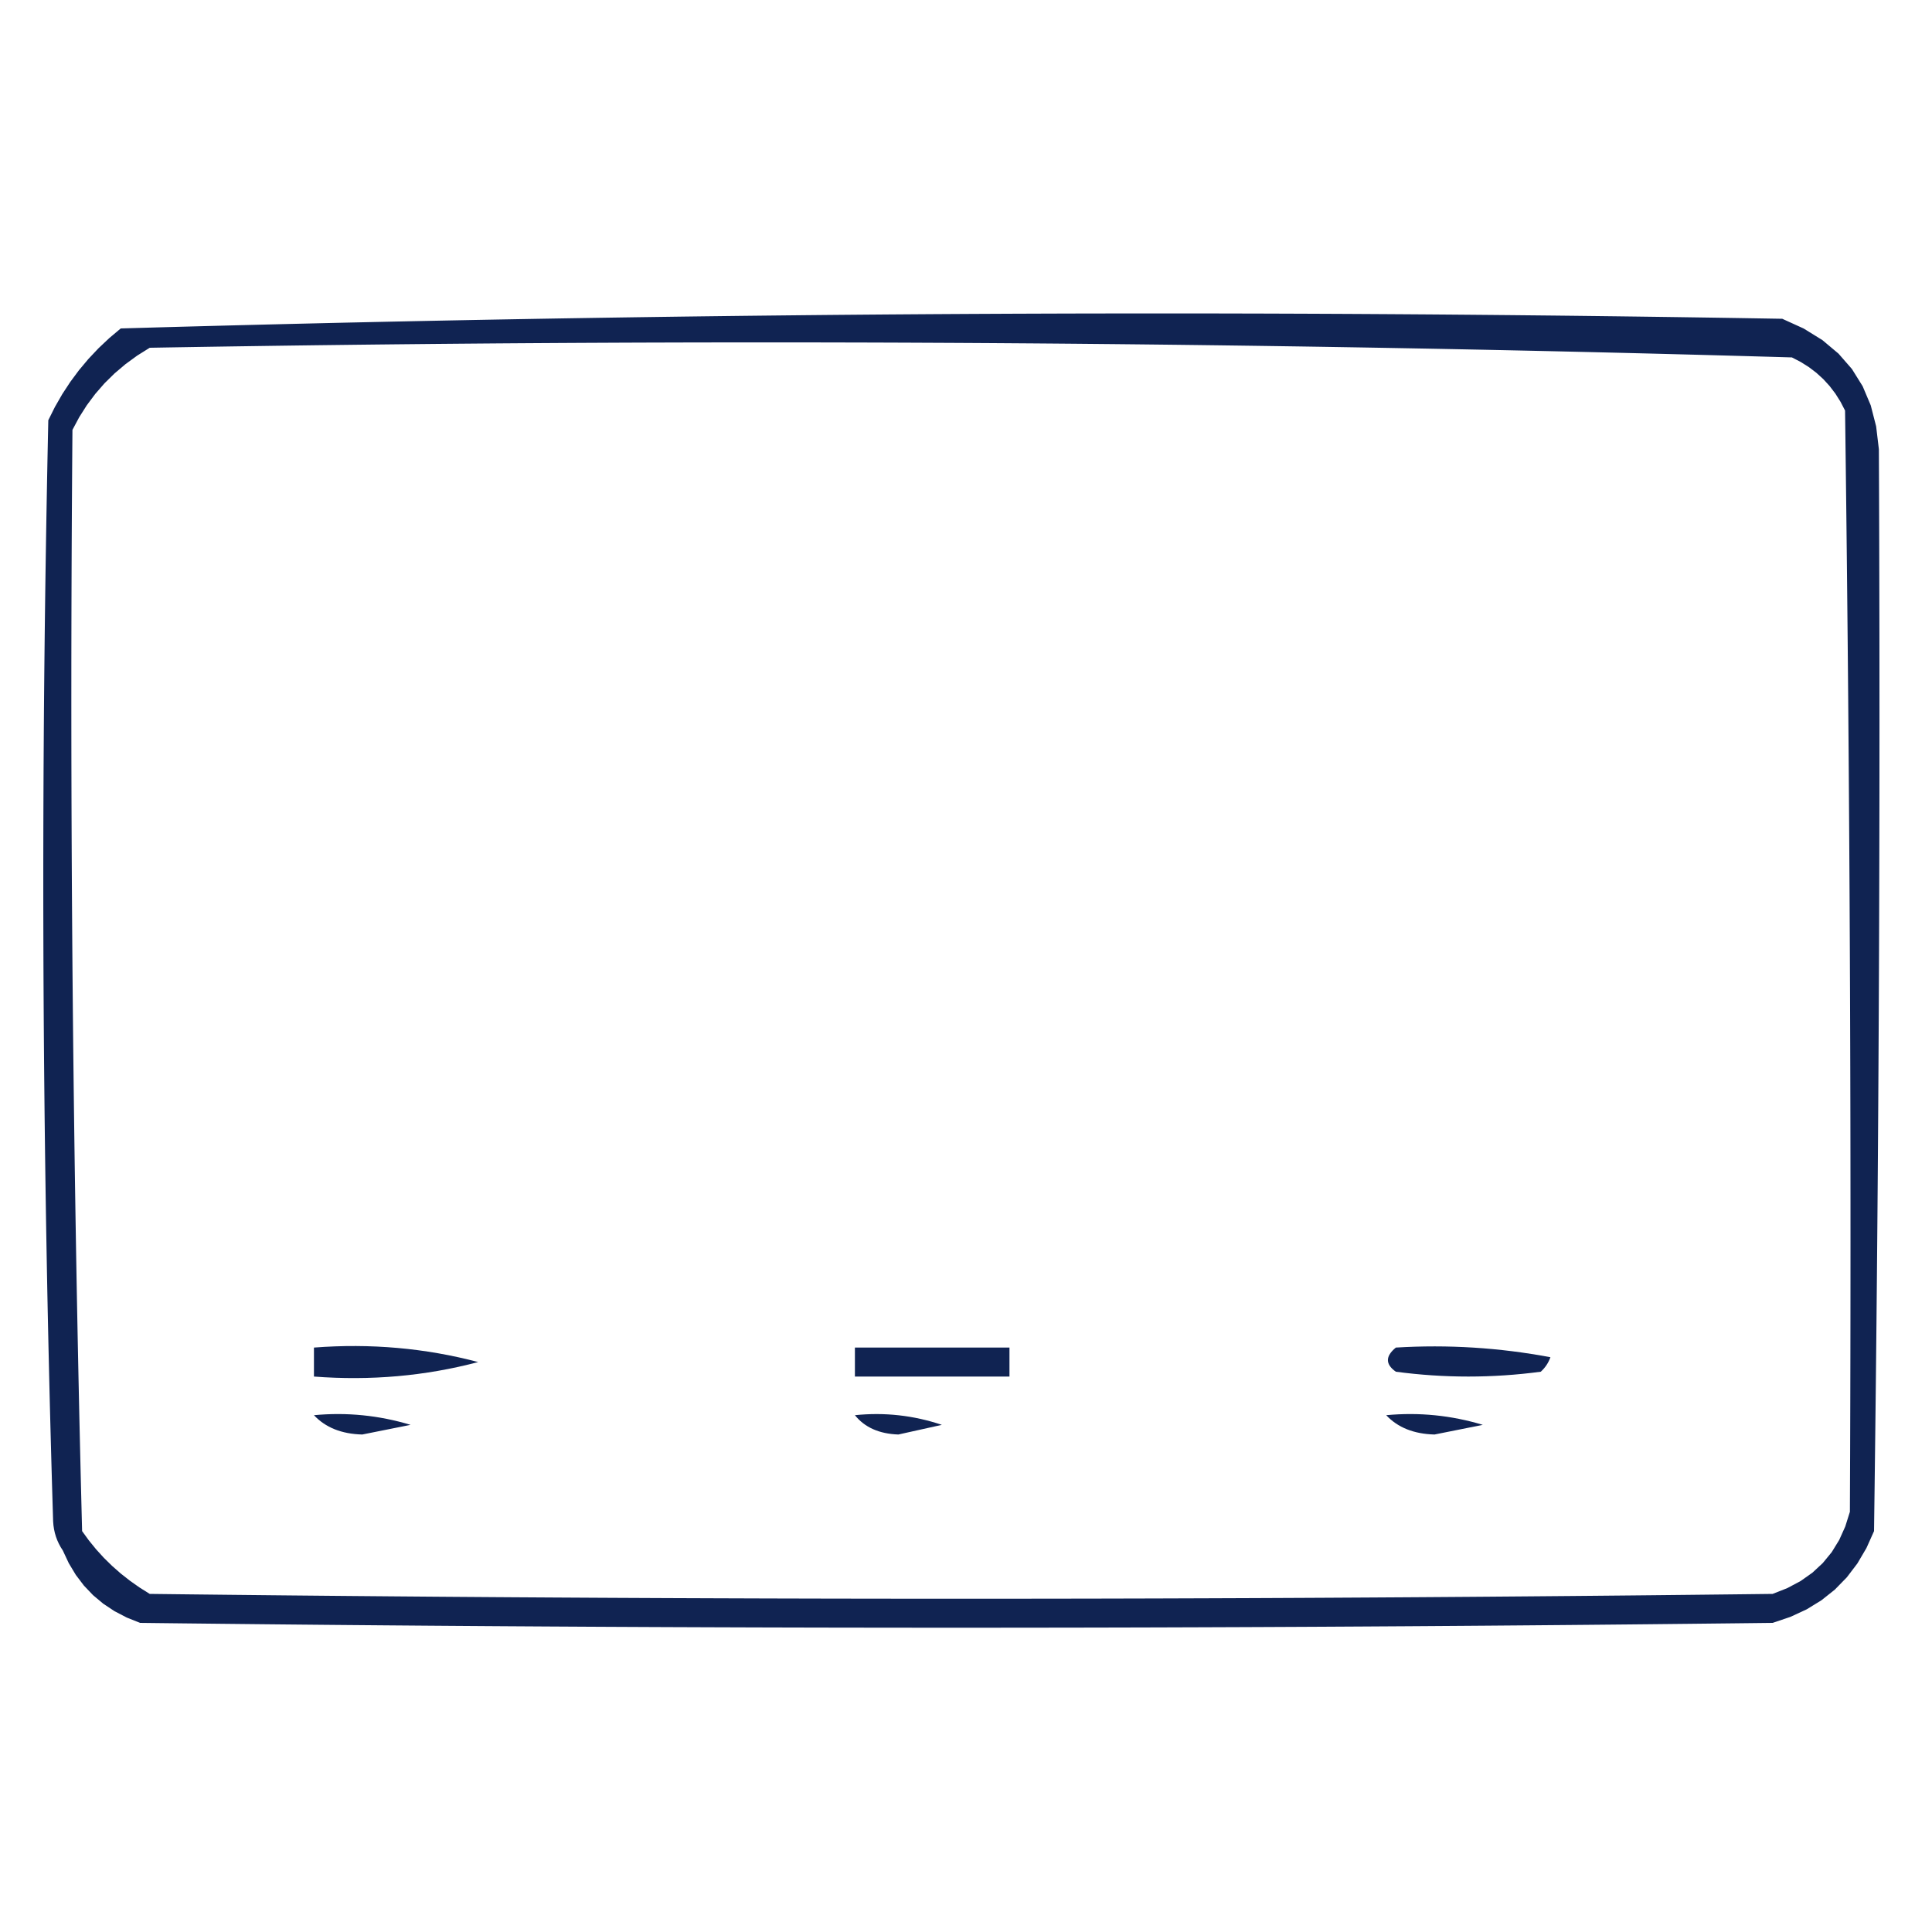
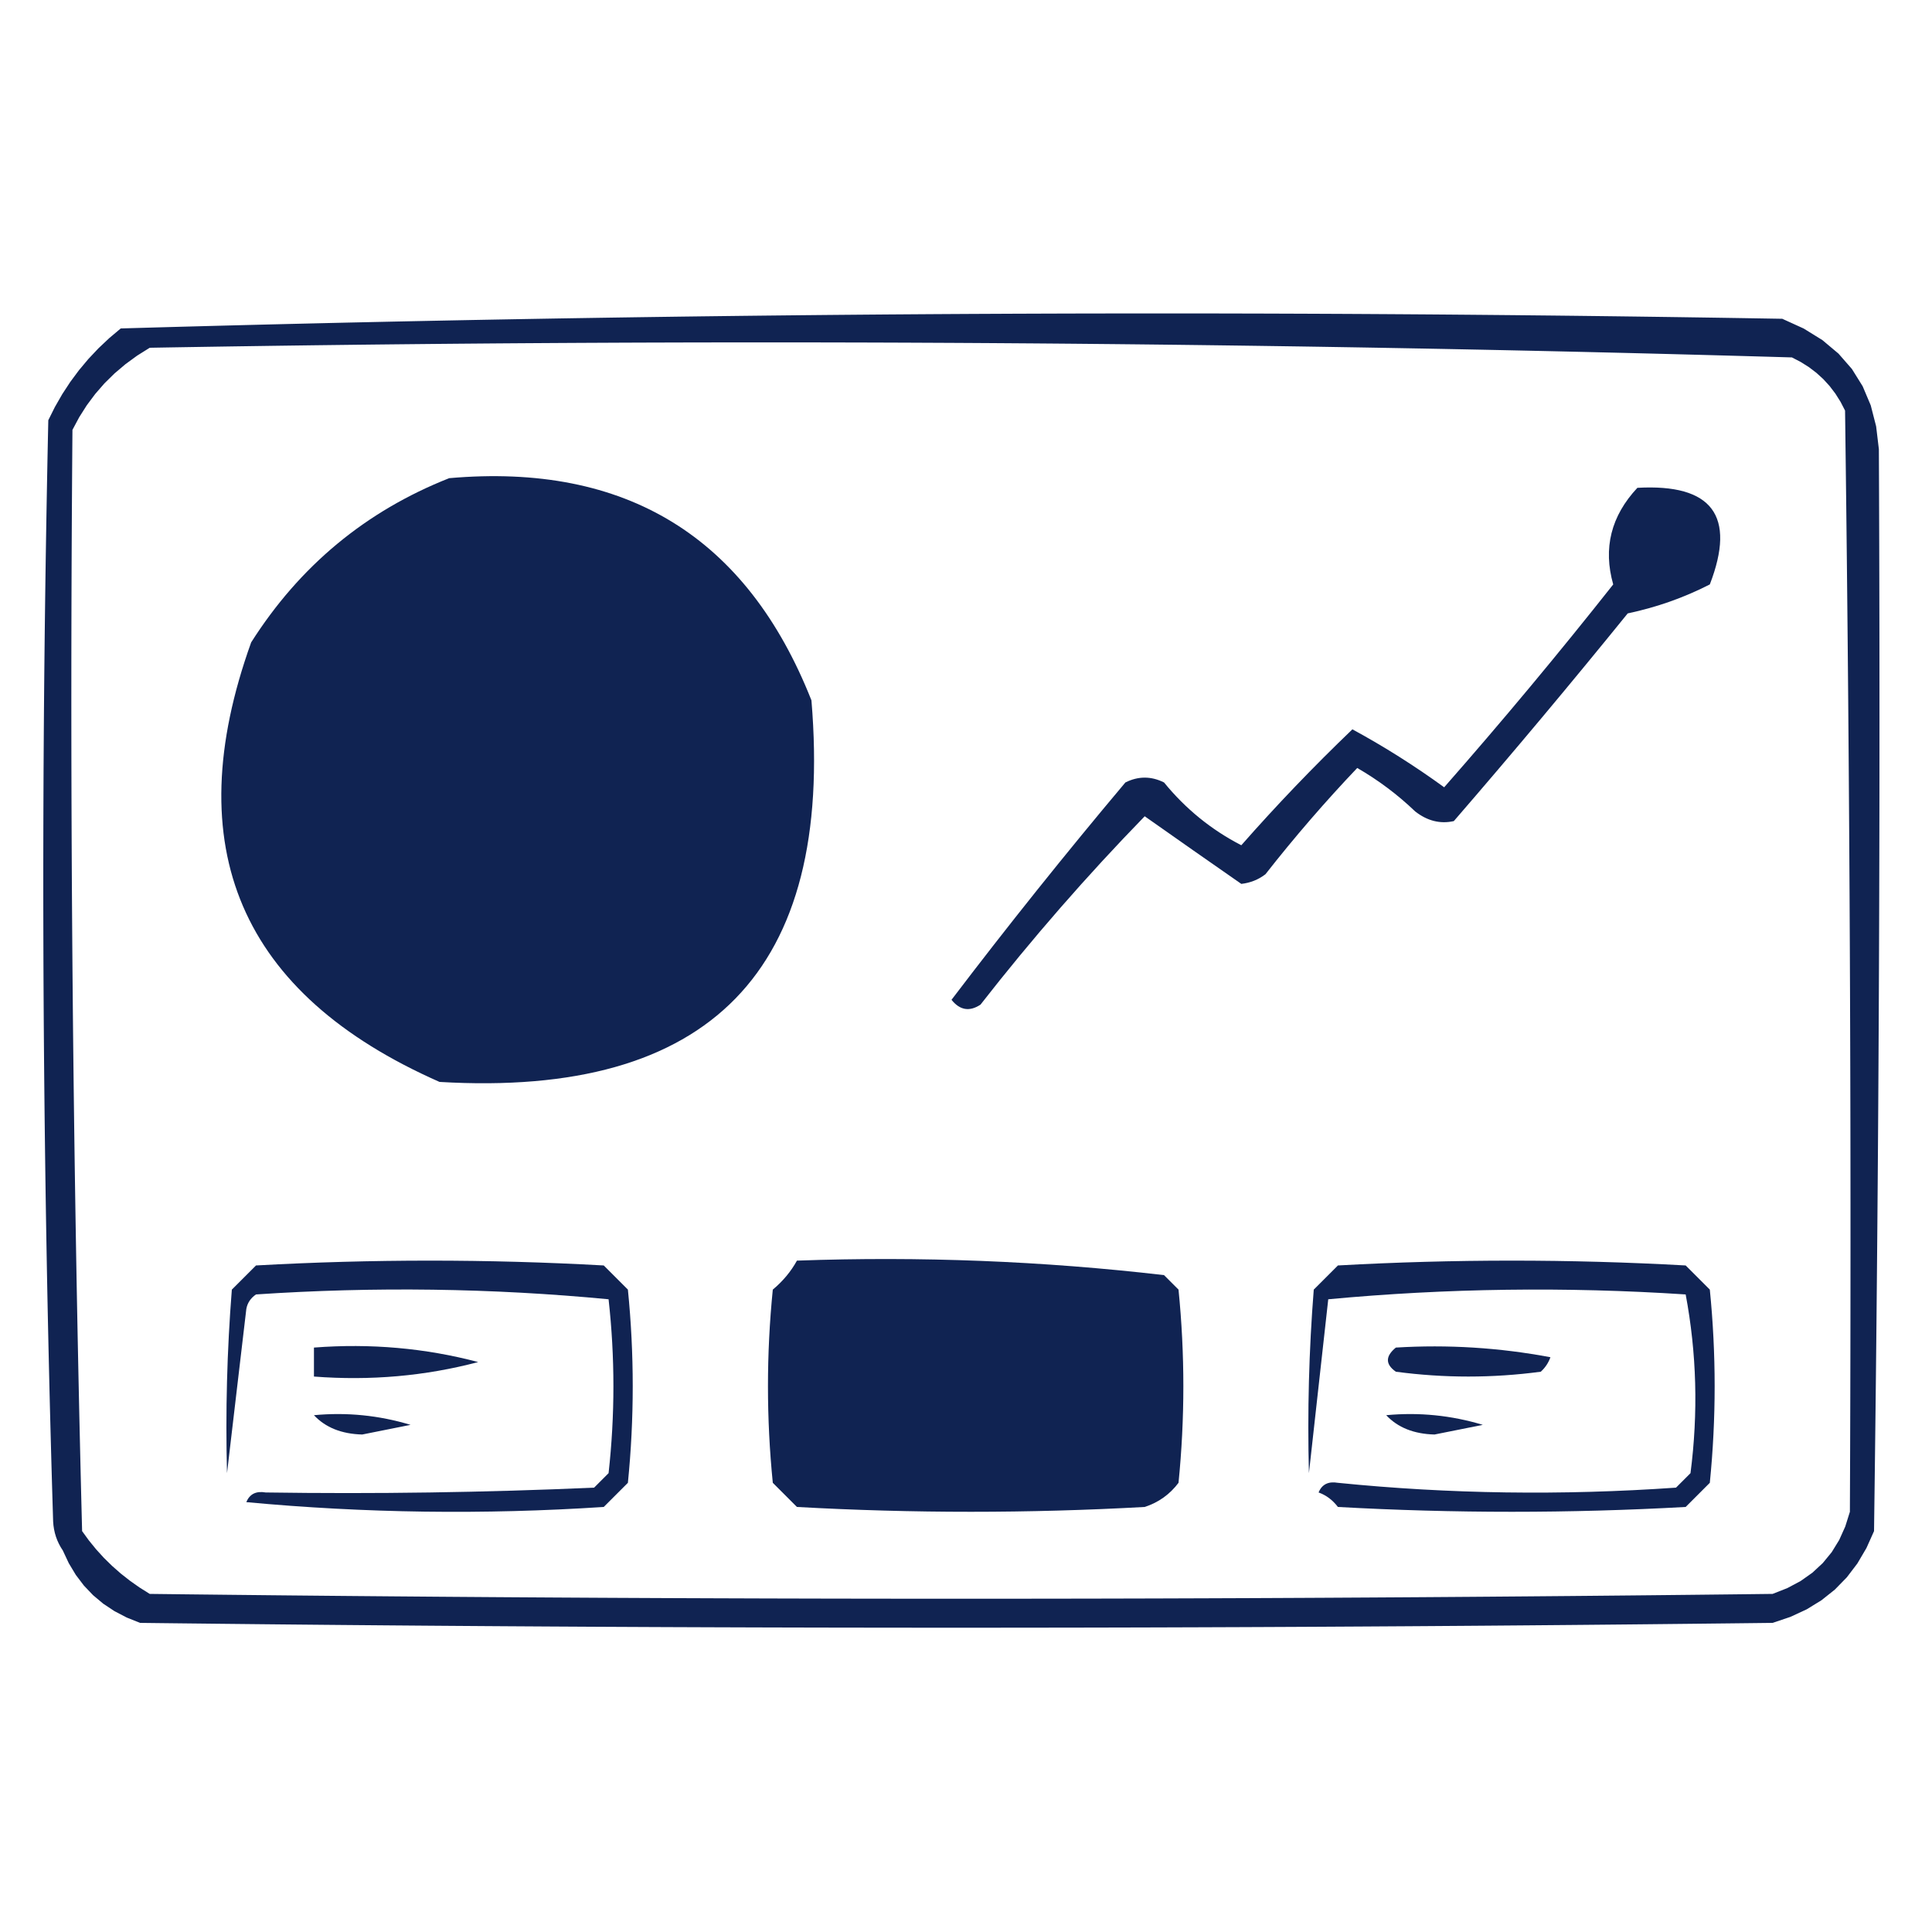
<svg xmlns="http://www.w3.org/2000/svg" version="1.1" width="200px" height="200px" style="shape-rendering:geometricPrecision; text-rendering:geometricPrecision; image-rendering:optimizeQuality; fill-rule:evenodd; clip-rule:evenodd">
  <g>
    <path style="opacity:1" fill="#102352" d="M 5.595,158.311 L 5.681,158.702 L 5.793,159.082 L 5.931,159.452 L 6.095,159.811 L 6.284,160.161 L 6.500,160.500 L 7.121,161.823 L 7.850,163.036 L 8.687,164.139 L 9.633,165.132 L 10.687,166.014 L 11.850,166.786 L 13.121,167.448 L 14.500,168.000 L 16.613,168.025 L 18.725,168.049 L 20.837,168.072 L 22.950,168.095 L 25.062,168.117 L 27.175,168.139 L 29.288,168.160 L 31.400,168.180 L 33.513,168.200 L 35.625,168.219 L 37.737,168.237 L 39.850,168.255 L 41.962,168.272 L 44.075,168.289 L 46.188,168.305 L 48.300,168.320 L 50.413,168.335 L 52.525,168.349 L 54.638,168.362 L 56.750,168.375 L 58.862,168.387 L 60.975,168.399 L 63.087,168.410 L 65.200,168.420 L 67.313,168.430 L 69.425,168.439 L 71.538,168.447 L 73.650,168.455 L 75.763,168.462 L 77.875,168.469 L 79.988,168.475 L 82.100,168.480 L 84.213,168.485 L 86.325,168.489 L 88.438,168.492 L 90.550,168.495 L 92.663,168.497 L 94.775,168.499 L 96.888,168.500 L 99.000,168.500 L 101.113,168.500 L 103.225,168.499 L 105.338,168.497 L 107.450,168.495 L 109.563,168.492 L 111.675,168.489 L 113.788,168.485 L 115.900,168.480 L 118.013,168.475 L 120.125,168.469 L 122.238,168.462 L 124.350,168.455 L 126.463,168.447 L 128.575,168.439 L 130.688,168.430 L 132.800,168.420 L 134.913,168.410 L 137.025,168.399 L 139.138,168.387 L 141.250,168.375 L 143.363,168.362 L 145.475,168.349 L 147.588,168.335 L 149.700,168.320 L 151.813,168.305 L 153.925,168.289 L 156.038,168.272 L 158.150,168.255 L 160.263,168.237 L 162.375,168.219 L 164.488,168.200 L 166.600,168.180 L 168.713,168.160 L 170.825,168.139 L 172.938,168.117 L 175.050,168.095 L 177.162,168.072 L 179.275,168.049 L 181.387,168.025 L 183.500,168.000 L 185.337,167.381 L 187.024,166.600 L 188.561,165.656 L 189.948,164.550 L 191.186,163.281 L 192.274,161.850 L 193.212,160.256 L 194.000,158.500 L 194.026,156.500 L 194.052,154.500 L 194.077,152.500 L 194.102,150.500 L 194.126,148.500 L 194.149,146.500 L 194.172,144.500 L 194.194,142.500 L 194.215,140.500 L 194.236,138.501 L 194.256,136.501 L 194.275,134.501 L 194.294,132.501 L 194.312,130.501 L 194.330,128.501 L 194.347,126.501 L 194.363,124.501 L 194.379,122.501 L 194.394,120.501 L 194.408,118.501 L 194.422,116.501 L 194.435,114.501 L 194.447,112.501 L 194.459,110.501 L 194.470,108.501 L 194.481,106.501 L 194.491,104.501 L 194.500,102.501 L 194.509,100.501 L 194.517,98.501 L 194.524,96.501 L 194.531,94.501 L 194.537,92.501 L 194.542,90.501 L 194.547,88.501 L 194.551,86.501 L 194.555,84.501 L 194.558,82.501 L 194.560,80.501 L 194.561,78.501 L 194.562,76.501 L 194.563,74.501 L 194.562,72.501 L 194.561,70.501 L 194.560,68.501 L 194.558,66.501 L 194.555,64.501 L 194.551,62.501 L 194.547,60.501 L 194.542,58.500 L 194.537,56.500 L 194.531,54.500 L 194.524,52.500 L 194.517,50.500 L 194.509,48.500 L 194.500,46.500 L 194.217,44.134 L 193.658,41.961 L 192.822,39.983 L 191.711,38.199 L 190.322,36.608 L 188.658,35.211 L 186.717,34.009 L 184.500,33.000 L 182.348,32.964 L 180.196,32.928 L 178.044,32.894 L 175.892,32.862 L 173.740,32.830 L 171.588,32.800 L 169.436,32.771 L 167.284,32.743 L 165.133,32.717 L 162.981,32.691 L 160.829,32.667 L 158.678,32.645 L 156.526,32.623 L 154.375,32.603 L 152.224,32.584 L 150.072,32.566 L 147.921,32.549 L 145.770,32.534 L 143.619,32.520 L 141.468,32.507 L 139.316,32.495 L 137.166,32.485 L 135.014,32.476 L 132.864,32.468 L 130.713,32.461 L 128.562,32.456 L 126.411,32.451 L 124.261,32.448 L 122.110,32.447 L 119.959,32.446 L 117.809,32.447 L 115.658,32.449 L 113.508,32.452 L 111.358,32.456 L 109.207,32.462 L 107.057,32.469 L 104.907,32.477 L 102.757,32.487 L 100.607,32.497 L 98.457,32.509 L 96.307,32.522 L 94.157,32.537 L 92.007,32.552 L 89.857,32.569 L 87.707,32.587 L 85.558,32.606 L 83.408,32.627 L 81.258,32.649 L 79.109,32.672 L 76.959,32.696 L 74.810,32.722 L 72.660,32.748 L 70.511,32.776 L 68.362,32.806 L 66.213,32.836 L 64.064,32.868 L 61.914,32.901 L 59.765,32.935 L 57.616,32.970 L 55.467,33.007 L 53.319,33.045 L 51.170,33.084 L 49.021,33.124 L 46.872,33.166 L 44.724,33.209 L 42.575,33.253 L 40.426,33.298 L 38.278,33.345 L 36.129,33.392 L 33.981,33.441 L 31.833,33.492 L 29.684,33.543 L 27.536,33.596 L 25.388,33.650 L 23.240,33.705 L 21.092,33.762 L 18.944,33.819 L 16.796,33.878 L 14.648,33.939 L 12.500,34.000 L 11.312,34.999 L 10.196,36.052 L 9.152,37.158 L 8.178,38.319 L 7.277,39.533 L 6.446,40.802 L 5.687,42.124 L 5.000,43.500 L 4.957,45.509 L 4.916,47.517 L 4.877,49.525 L 4.840,51.533 L 4.804,53.541 L 4.771,55.548 L 4.739,57.555 L 4.709,59.561 L 4.681,61.567 L 4.655,63.573 L 4.630,65.579 L 4.608,67.584 L 4.587,69.589 L 4.568,71.594 L 4.551,73.598 L 4.536,75.602 L 4.523,77.606 L 4.511,79.609 L 4.502,81.613 L 4.494,83.615 L 4.488,85.618 L 4.484,87.620 L 4.481,89.622 L 4.481,91.624 L 4.482,93.625 L 4.486,95.626 L 4.491,97.626 L 4.497,99.627 L 4.506,101.627 L 4.517,103.626 L 4.529,105.626 L 4.544,107.625 L 4.560,109.624 L 4.578,111.622 L 4.598,113.620 L 4.619,115.618 L 4.643,117.615 L 4.668,119.613 L 4.695,121.609 L 4.724,123.606 L 4.755,125.602 L 4.788,127.598 L 4.823,129.594 L 4.859,131.589 L 4.897,133.584 L 4.937,135.579 L 4.979,137.573 L 5.023,139.567 L 5.069,141.561 L 5.116,143.555 L 5.165,145.548 L 5.217,147.541 L 5.270,149.533 L 5.324,151.525 L 5.381,153.517 L 5.440,155.509 L 5.500,157.500 L 5.534,157.911 L 5.595,158.311 Z M 191.591,152.518 L 191.636,150.527 L 191.680,148.535 L 191.636,150.527 L 191.591,152.518 Z M 8.399,154.503 L 8.350,152.505 L 8.303,150.506 L 8.257,148.507 L 8.211,146.509 L 8.168,144.510 L 8.125,142.511 L 8.084,140.512 L 8.043,138.513 L 8.004,136.514 L 7.966,134.515 L 7.929,132.516 L 7.894,130.517 L 7.860,128.518 L 7.827,126.519 L 7.795,124.519 L 7.764,122.520 L 7.734,120.521 L 7.706,118.521 L 7.679,116.522 L 7.653,114.522 L 7.628,112.522 L 7.605,110.522 L 7.582,108.523 L 7.561,106.523 L 7.541,104.523 L 7.523,102.523 L 7.505,100.523 L 7.489,98.523 L 7.474,96.523 L 7.460,94.523 L 7.447,92.522 L 7.435,90.522 L 7.425,88.522 L 7.416,86.522 L 7.408,84.521 L 7.401,82.520 L 7.396,80.520 L 7.391,78.519 L 7.388,76.519 L 7.386,74.518 L 7.385,72.517 L 7.386,70.516 L 7.387,68.515 L 7.390,66.514 L 7.394,64.513 L 7.399,62.512 L 7.406,60.511 L 7.413,58.510 L 7.422,56.509 L 7.432,54.507 L 7.443,52.506 L 7.456,50.505 L 7.469,48.503 L 7.484,46.502 L 7.500,44.500 L 8.201,43.188 L 8.988,41.948 L 9.860,40.779 L 10.817,39.680 L 11.860,38.654 L 12.988,37.698 L 14.201,36.813 L 15.500,36.000 L 17.628,35.963 L 19.756,35.928 L 21.884,35.894 L 24.012,35.861 L 26.140,35.830 L 28.267,35.799 L 30.395,35.770 L 32.522,35.742 L 34.650,35.716 L 36.777,35.690 L 38.904,35.666 L 41.032,35.643 L 43.159,35.622 L 45.286,35.601 L 47.413,35.582 L 49.540,35.564 L 51.666,35.547 L 53.793,35.532 L 55.920,35.518 L 58.047,35.505 L 60.173,35.493 L 62.299,35.483 L 64.426,35.473 L 66.552,35.465 L 68.678,35.459 L 70.804,35.453 L 72.930,35.449 L 75.056,35.446 L 77.182,35.444 L 79.308,35.443 L 81.434,35.444 L 83.559,35.446 L 85.685,35.449 L 87.811,35.454 L 89.936,35.459 L 92.061,35.466 L 94.187,35.474 L 96.312,35.484 L 98.437,35.494 L 100.562,35.506 L 102.687,35.519 L 104.812,35.534 L 106.937,35.549 L 109.061,35.566 L 111.186,35.584 L 113.311,35.604 L 115.435,35.624 L 117.559,35.646 L 119.684,35.669 L 121.808,35.693 L 123.932,35.719 L 126.056,35.746 L 128.180,35.774 L 130.304,35.803 L 132.428,35.834 L 134.552,35.865 L 136.676,35.898 L 138.799,35.933 L 140.923,35.968 L 143.047,36.005 L 145.170,36.043 L 147.293,36.082 L 149.417,36.122 L 151.540,36.164 L 153.663,36.207 L 155.786,36.251 L 157.909,36.297 L 160.032,36.343 L 162.154,36.391 L 164.277,36.440 L 166.400,36.491 L 168.522,36.542 L 170.645,36.595 L 172.767,36.649 L 174.889,36.705 L 177.012,36.761 L 179.134,36.819 L 181.256,36.878 L 183.378,36.938 L 185.500,37.000 L 186.406,37.469 L 187.250,38.000 L 188.031,38.594 L 188.750,39.250 L 189.406,39.969 L 190.000,40.750 L 190.531,41.594 L 191.000,42.500 L 191.026,44.500 L 191.051,46.500 L 191.076,48.500 L 191.100,50.500 L 191.124,52.500 L 191.147,54.500 L 191.169,56.499 L 191.191,58.499 L 191.212,60.499 L 191.232,62.499 L 191.252,64.499 L 191.272,66.499 L 191.290,68.499 L 191.308,70.499 L 191.326,72.499 L 191.342,74.499 L 191.358,76.499 L 191.374,78.499 L 191.389,80.499 L 191.403,82.499 L 191.417,84.499 L 191.430,86.499 L 191.442,88.499 L 191.454,90.499 L 191.466,92.499 L 191.476,94.499 L 191.486,96.499 L 191.496,98.499 L 191.504,100.499 L 191.513,102.499 L 191.520,104.499 L 191.527,106.499 L 191.533,108.499 L 191.539,110.499 L 191.544,112.499 L 191.549,114.499 L 191.553,116.499 L 191.556,118.499 L 191.558,120.499 L 191.560,122.499 L 191.562,124.499 L 191.562,126.499 L 191.563,128.499 L 191.562,130.499 L 191.561,132.499 L 191.559,134.500 L 191.557,136.500 L 191.554,138.500 L 191.551,140.500 L 191.546,142.500 L 191.542,144.500 L 191.536,146.500 L 191.530,148.500 L 191.524,150.500 L 191.516,152.500 L 191.508,154.500 L 191.500,156.500 L 191.020,158.027 L 190.392,159.422 L 189.615,160.684 L 188.689,161.812 L 187.615,162.808 L 186.392,163.672 L 185.020,164.402 L 183.500,165.000 L 181.400,165.025 L 179.300,165.049 L 177.200,165.072 L 175.100,165.095 L 173.000,165.117 L 170.900,165.139 L 168.800,165.160 L 166.700,165.180 L 164.600,165.200 L 162.500,165.219 L 160.400,165.237 L 158.300,165.255 L 156.200,165.272 L 154.100,165.289 L 152.000,165.305 L 149.900,165.320 L 147.800,165.335 L 145.700,165.349 L 143.600,165.362 L 141.500,165.375 L 139.400,165.387 L 137.300,165.399 L 135.200,165.410 L 133.100,165.420 L 131.000,165.430 L 128.900,165.439 L 126.800,165.447 L 124.700,165.455 L 122.600,165.462 L 120.500,165.469 L 118.400,165.475 L 116.300,165.480 L 114.200,165.485 L 112.100,165.489 L 110.000,165.492 L 107.900,165.495 L 105.800,165.497 L 103.700,165.499 L 101.600,165.500 L 99.500,165.500 L 97.400,165.500 L 95.300,165.499 L 93.200,165.497 L 91.100,165.495 L 89.000,165.492 L 86.900,165.489 L 84.800,165.485 L 82.700,165.480 L 80.600,165.475 L 78.500,165.469 L 76.400,165.462 L 74.300,165.455 L 72.200,165.447 L 70.100,165.439 L 68.000,165.430 L 65.900,165.420 L 63.800,165.410 L 61.700,165.399 L 59.600,165.387 L 57.500,165.375 L 55.400,165.362 L 53.300,165.349 L 51.200,165.335 L 49.100,165.320 L 47.000,165.305 L 44.900,165.289 L 42.800,165.272 L 40.700,165.255 L 38.600,165.237 L 36.500,165.219 L 34.400,165.200 L 32.300,165.180 L 30.200,165.160 L 28.100,165.139 L 26.000,165.117 L 23.900,165.095 L 21.800,165.072 L 19.700,165.049 L 17.600,165.025 L 15.500,165.000 L 14.453,164.343 L 13.455,163.641 L 12.506,162.895 L 11.607,162.104 L 10.756,161.270 L 9.955,160.391 L 9.203,159.468 L 8.500,158.500 L 8.449,156.502 L 8.399,154.503 Z" />
  </g>
  <g>
    <path style="opacity:1" fill="#102352" d="M 32.5,139.5 C 38.352,139.051 44.019,139.551 49.5,141C 44.019,142.449 38.352,142.949 32.5,142.5C 32.5,141.5 32.5,140.5 32.5,139.5 Z" />
  </g>
  <g>
    <path style="opacity:1" fill="#102352" d="M 88.5,139.5 C 93.833,139.5 99.167,139.5 104.5,139.5C 104.5,140.5 104.5,141.5 104.5,142.5C 99.167,142.5 93.833,142.5 88.5,142.5C 88.5,141.5 88.5,140.5 88.5,139.5 Z" />
  </g>
  <g>
    <path style="opacity:1" fill="#102352" d="M 32.5,146.5 C 35.898,146.18 39.232,146.513 42.5,147.5C 40.833,147.833 39.167,148.167 37.5,148.5C 35.36,148.444 33.694,147.777 32.5,146.5 Z" />
  </g>
  <g>
    <path style="opacity:1" fill="#102352" d="M 88.5,146.5 C 91.572,146.183 94.572,146.516 97.5,147.5C 96,147.833 94.5,148.167 93,148.5C 91.014,148.431 89.514,147.765 88.5,146.5 Z" />
  </g>
  <g>
    <path style="opacity:1" fill="#102352" d="M 143.5,146.5 C 146.898,146.18 150.232,146.513 153.5,147.5C 151.833,147.833 150.167,148.167 148.5,148.5C 146.36,148.444 144.694,147.777 143.5,146.5 Z" />
  </g>
  <g>
    <path style="opacity:1" fill="#102352" d="M 144.5,139.5 C 149.875,139.172 155.208,139.505 160.5,140.5C 160.291,141.086 159.957,141.586 159.5,142C 154.5,142.667 149.5,142.667 144.5,142C 143.402,141.23 143.402,140.397 144.5,139.5 Z" />
  </g>
+   <g>
+     <path style="opacity:1" fill="#102352" d="M 46.5,49.5 C 64.806,47.895 77.306,55.562 84,72.5C 86.346,100.488 73.512,113.654 45.5,112C 24.87,102.906 18.37,87.739 26,66.5C 31.029,58.581 37.863,52.914 46.5,49.5 Z" />
+   </g>
+   <g>
+     <path style="opacity:1" fill="#102352" d="M 169.5,50.5 C 177.242,50.063 179.742,53.396 177,60.5C 174.328,61.867 171.495,62.867 168.5,63.5C 162.619,70.759 156.619,77.926 150.5,85C 149.092,85.315 147.759,84.982 146.5,84C 144.679,82.257 142.679,80.757 140.5,79.5C 137.176,82.994 134.009,86.661 131,90.5C 130.275,91.058 129.442,91.392 128.5,91.5C 125.191,89.201 121.858,86.868 118.5,84.5C 112.489,90.679 106.823,97.179 101.5,104C 100.365,104.749 99.365,104.583 98.5,103.5C 104.31,95.856 110.31,88.356 116.5,81C 117.833,80.333 119.167,80.333 120.5,81C 122.732,83.735 125.399,85.902 128.5,87.5C 132.146,83.354 135.979,79.354 140,75.5C 143.29,77.287 146.457,79.287 149.5,81.5C 155.522,74.646 161.355,67.646 167,60.5C 165.936,56.754 166.77,53.421 169.5,50.5 Z" />
+   </g>
+   <g>
+     <path style="opacity:1" fill="#102352" d="M 170.5,53.5 C 175.159,53.015 176.492,54.848 174.5,59C 170.266,59.267 168.933,57.434 170.5,53.5 Z" />
+   </g>
+   <g>
+     <path style="opacity:1" fill="#102352" d="M 25.5,155.5 C 25.842,154.662 26.508,154.328 27.5,154.5C 38.838,154.667 50.172,154.5 61.5,154C 62,153.5 62.5,153 63,152.5C 63.667,146.5 63.667,140.5 63,134.5C 50.909,133.346 38.742,133.179 26.5,134C 25.944,134.383 25.611,134.883 25.5,135.5C 24.833,141.167 24.167,146.833 23.5,152.5C 23.334,146.158 23.5,139.825 24,133.5C 24.833,132.667 25.667,131.833 26.5,131C 38.5,130.333 50.5,130.333 62.5,131C 63.333,131.833 64.167,132.667 65,133.5C 65.667,140.167 65.667,146.833 65,153.5C 64.167,154.333 63.333,155.167 62.5,156C 50.091,156.812 37.758,156.645 25.5,155.5 Z" />
+   </g>
+   <g>
+     <path style="opacity:1" fill="#102352" d="M 82.5,130.5 C 95.266,130.039 107.933,130.539 120.5,132C 121,132.5 121.5,133 122,133.5C 122.667,140.167 122.667,146.833 122,153.5C 121.097,154.701 119.931,155.535 118.5,156C 106.5,156.667 94.5,156.667 82.5,156C 81.667,155.167 80.833,154.333 80,153.5C 79.333,146.833 79.333,140.167 80,133.5C 81.045,132.627 81.878,131.627 82.5,130.5 Z" />
+   </g>
+   <g>
+     <path style="opacity:1" fill="#102352" d="M 136.5,154.5 C 136.842,153.662 137.508,153.328 138.5,153.5C 149.993,154.659 161.659,154.826 173.5,154C 174,153.5 174.5,153 175,152.5C 175.809,146.251 175.642,140.084 174.5,134C 162.091,133.188 149.758,133.355 137.5,134.5C 136.833,140.5 136.167,146.5 135.5,152.5C 135.334,146.158 135.5,139.825 136,133.5C 136.833,132.667 137.667,131.833 138.5,131C 150.5,130.333 162.5,130.333 174.5,131C 175.333,131.833 176.167,132.667 177,133.5C 177.667,140.167 177.667,146.833 177,153.5C 176.167,154.333 175.333,155.167 174.5,156C 162.5,156.667 150.5,156.667 138.5,156C 137.956,155.283 137.289,154.783 136.5,154.5 Z" />
+   </g>
</svg>
